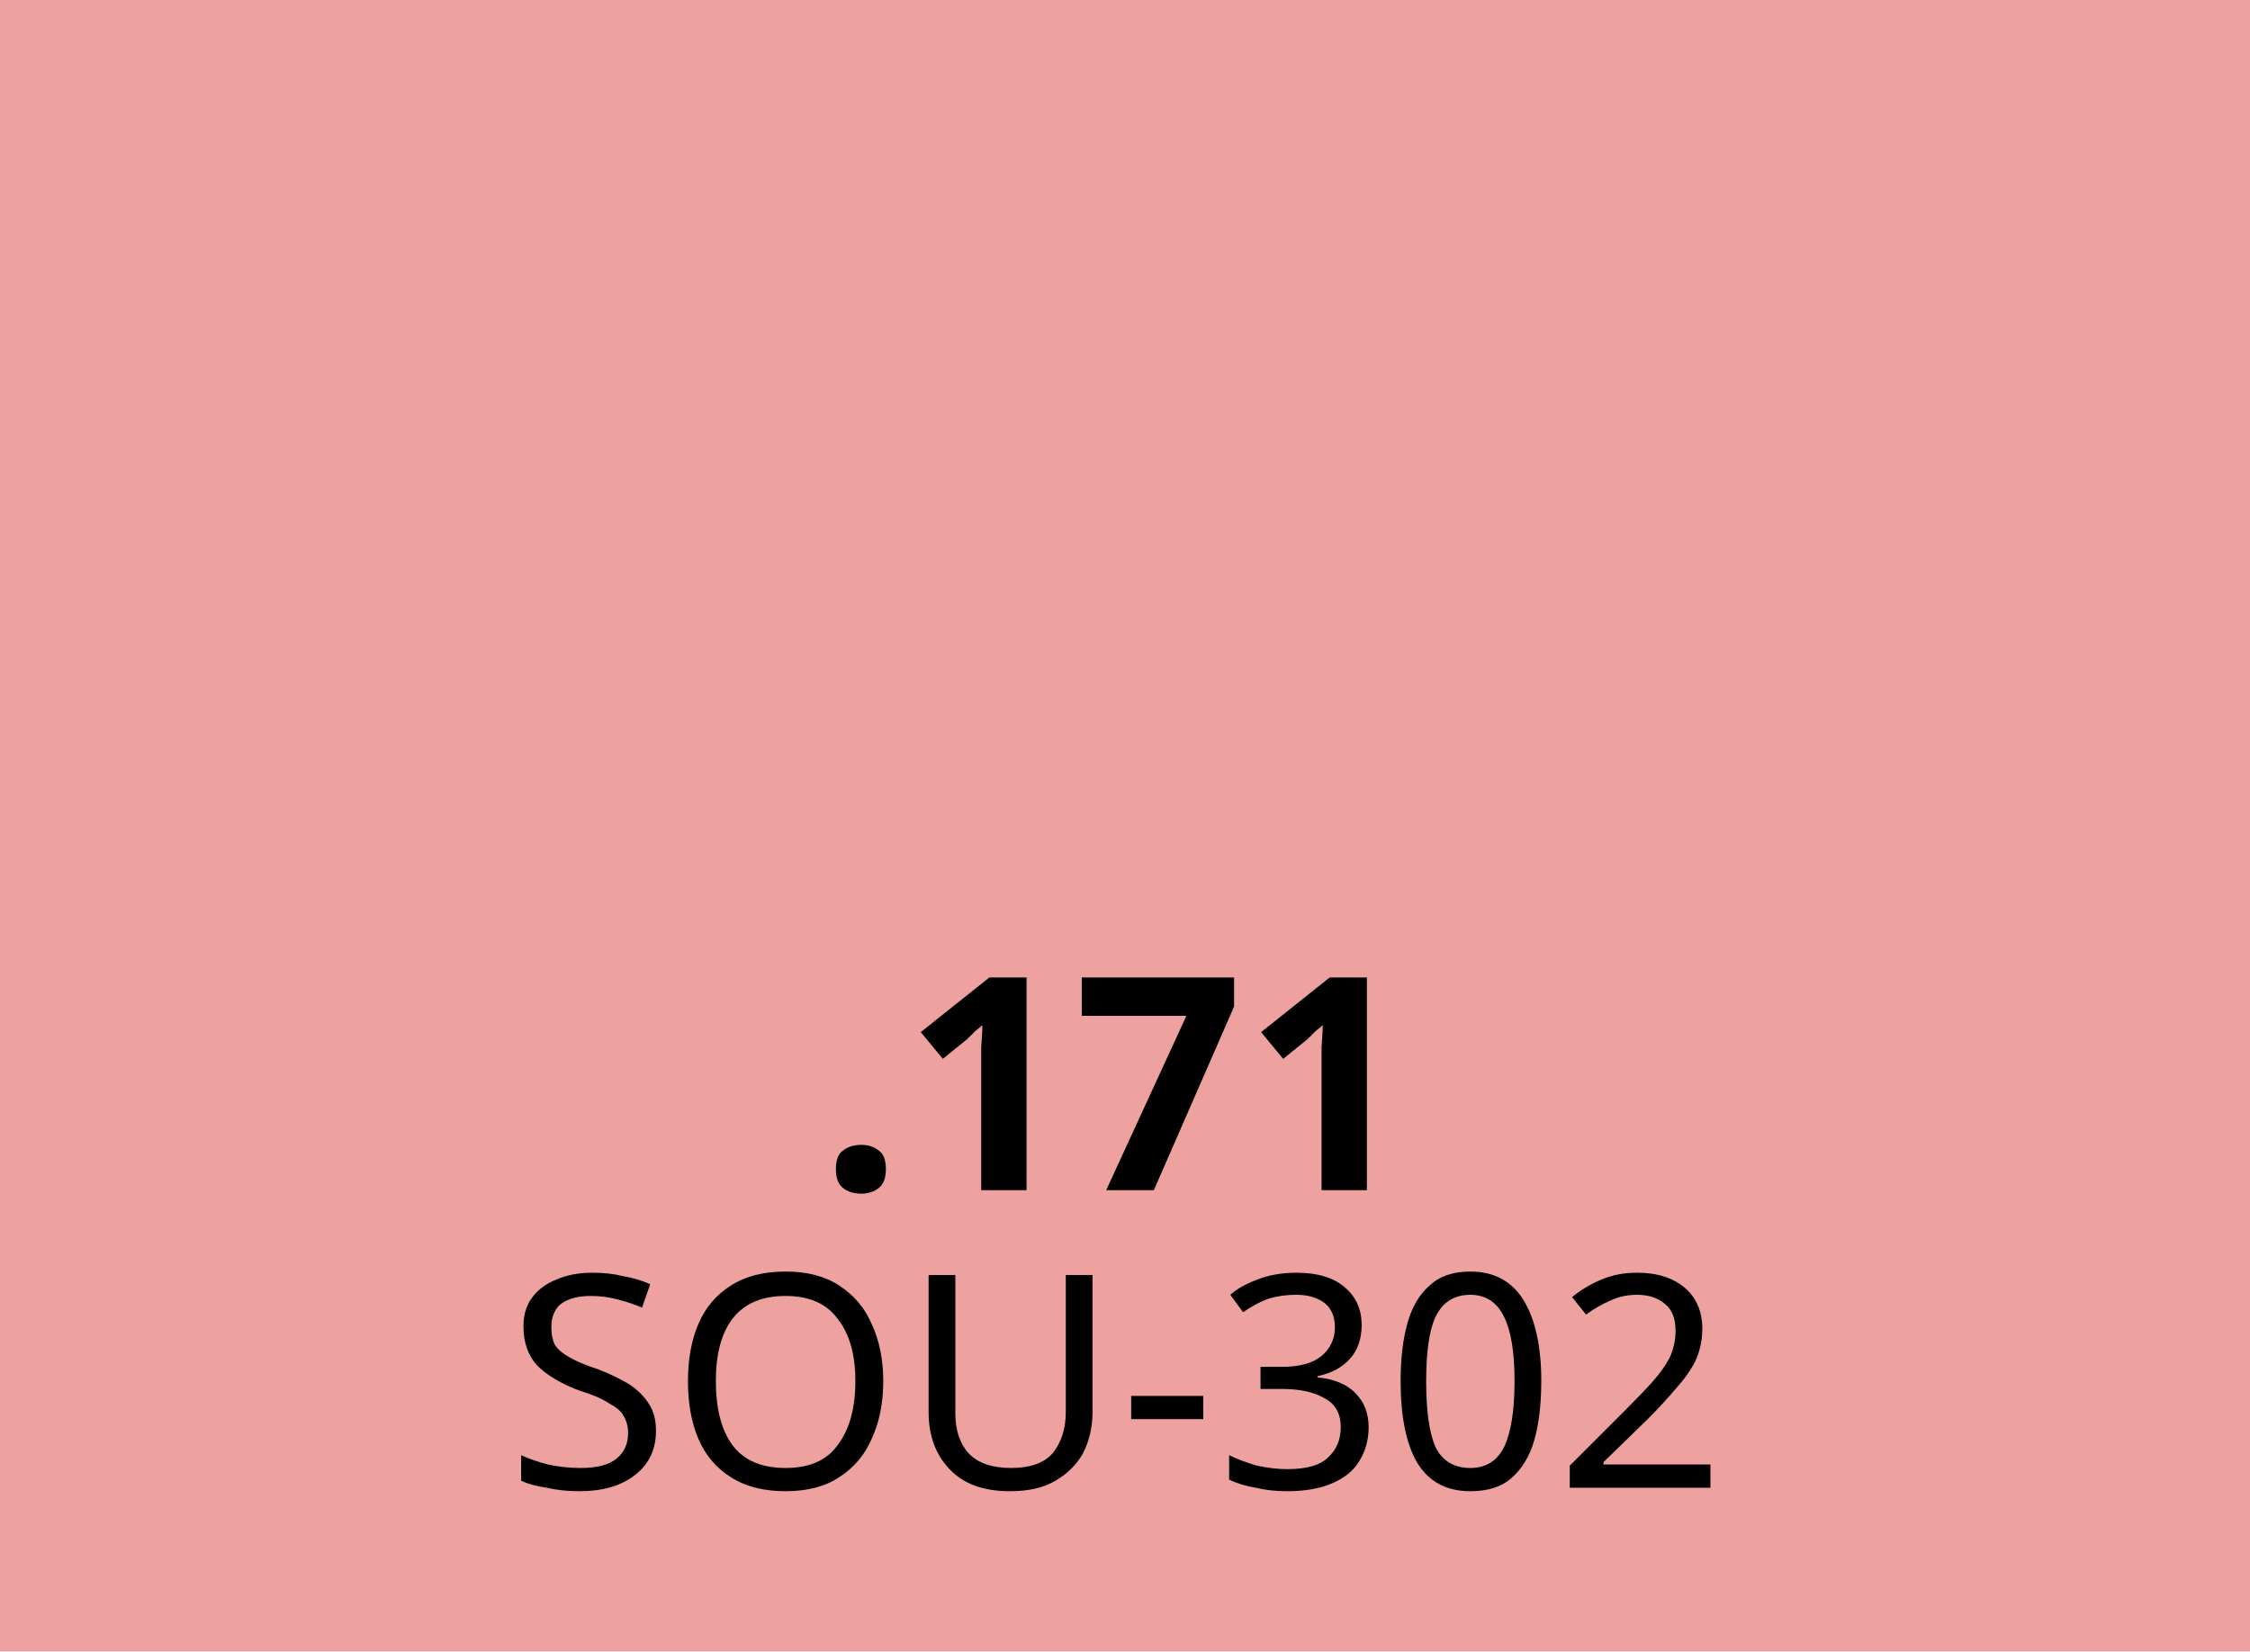
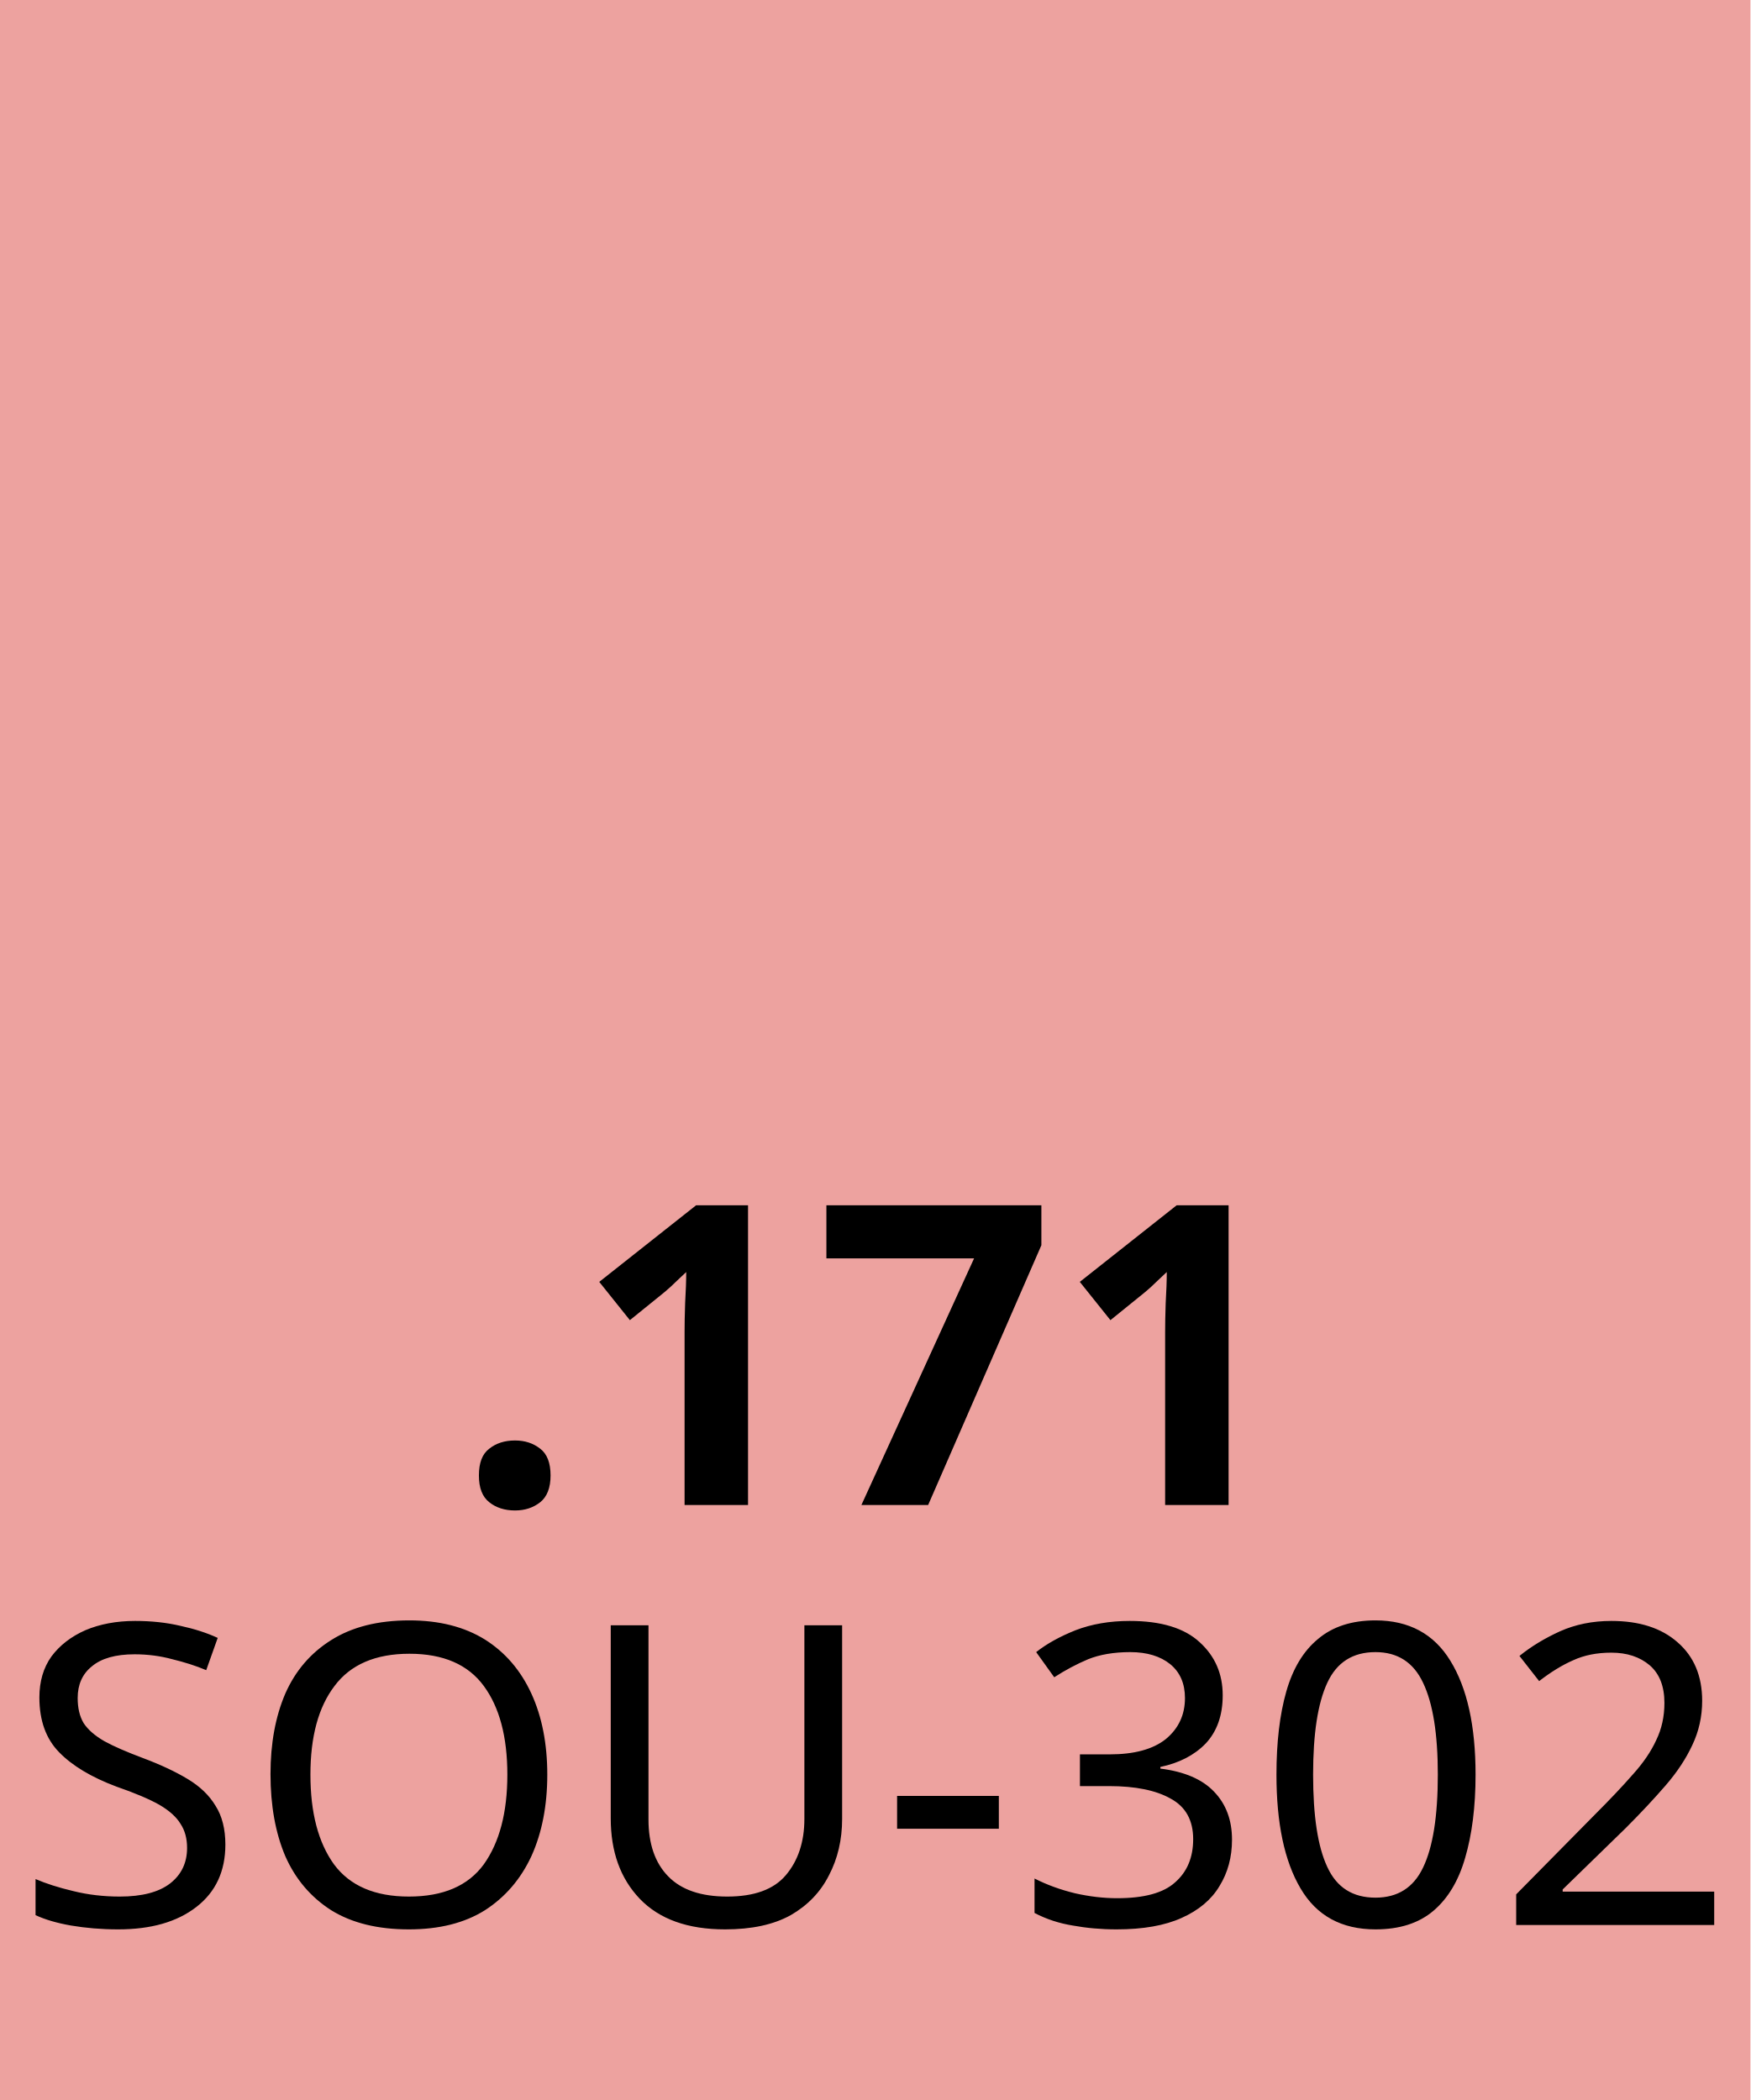
- <svg xmlns="http://www.w3.org/2000/svg" width="30.24" height="22.2" viewBox="0 0 30.24 22.2" fill="none">
-   <rect fill="#eda29f" width="30.24" height="22.2" />
-   <text x="15" y="16" text-anchor="middle" font-family="Frutiger" font-size="4" font-weight="bold" fill="black">.171</text>
-   <text x="15" y="20" text-anchor="middle" font-family="Frutiger" font-size="4" fill="black">SOU-302</text>
+ <svg xmlns="http://www.w3.org/2000/svg" width="50" height="60" viewBox="0 0 50 60" fill="none">
+   <rect fill="#eda29f" width="50" height="60" />
+   <text x="25" y="43" text-anchor="middle" font-family="Frutiger" font-size="12" font-weight="bold" fill="black">.171</text>
+   <text x="25" y="55" text-anchor="middle" font-family="Frutiger" font-size="12" fill="black">SOU-302</text>
</svg>
